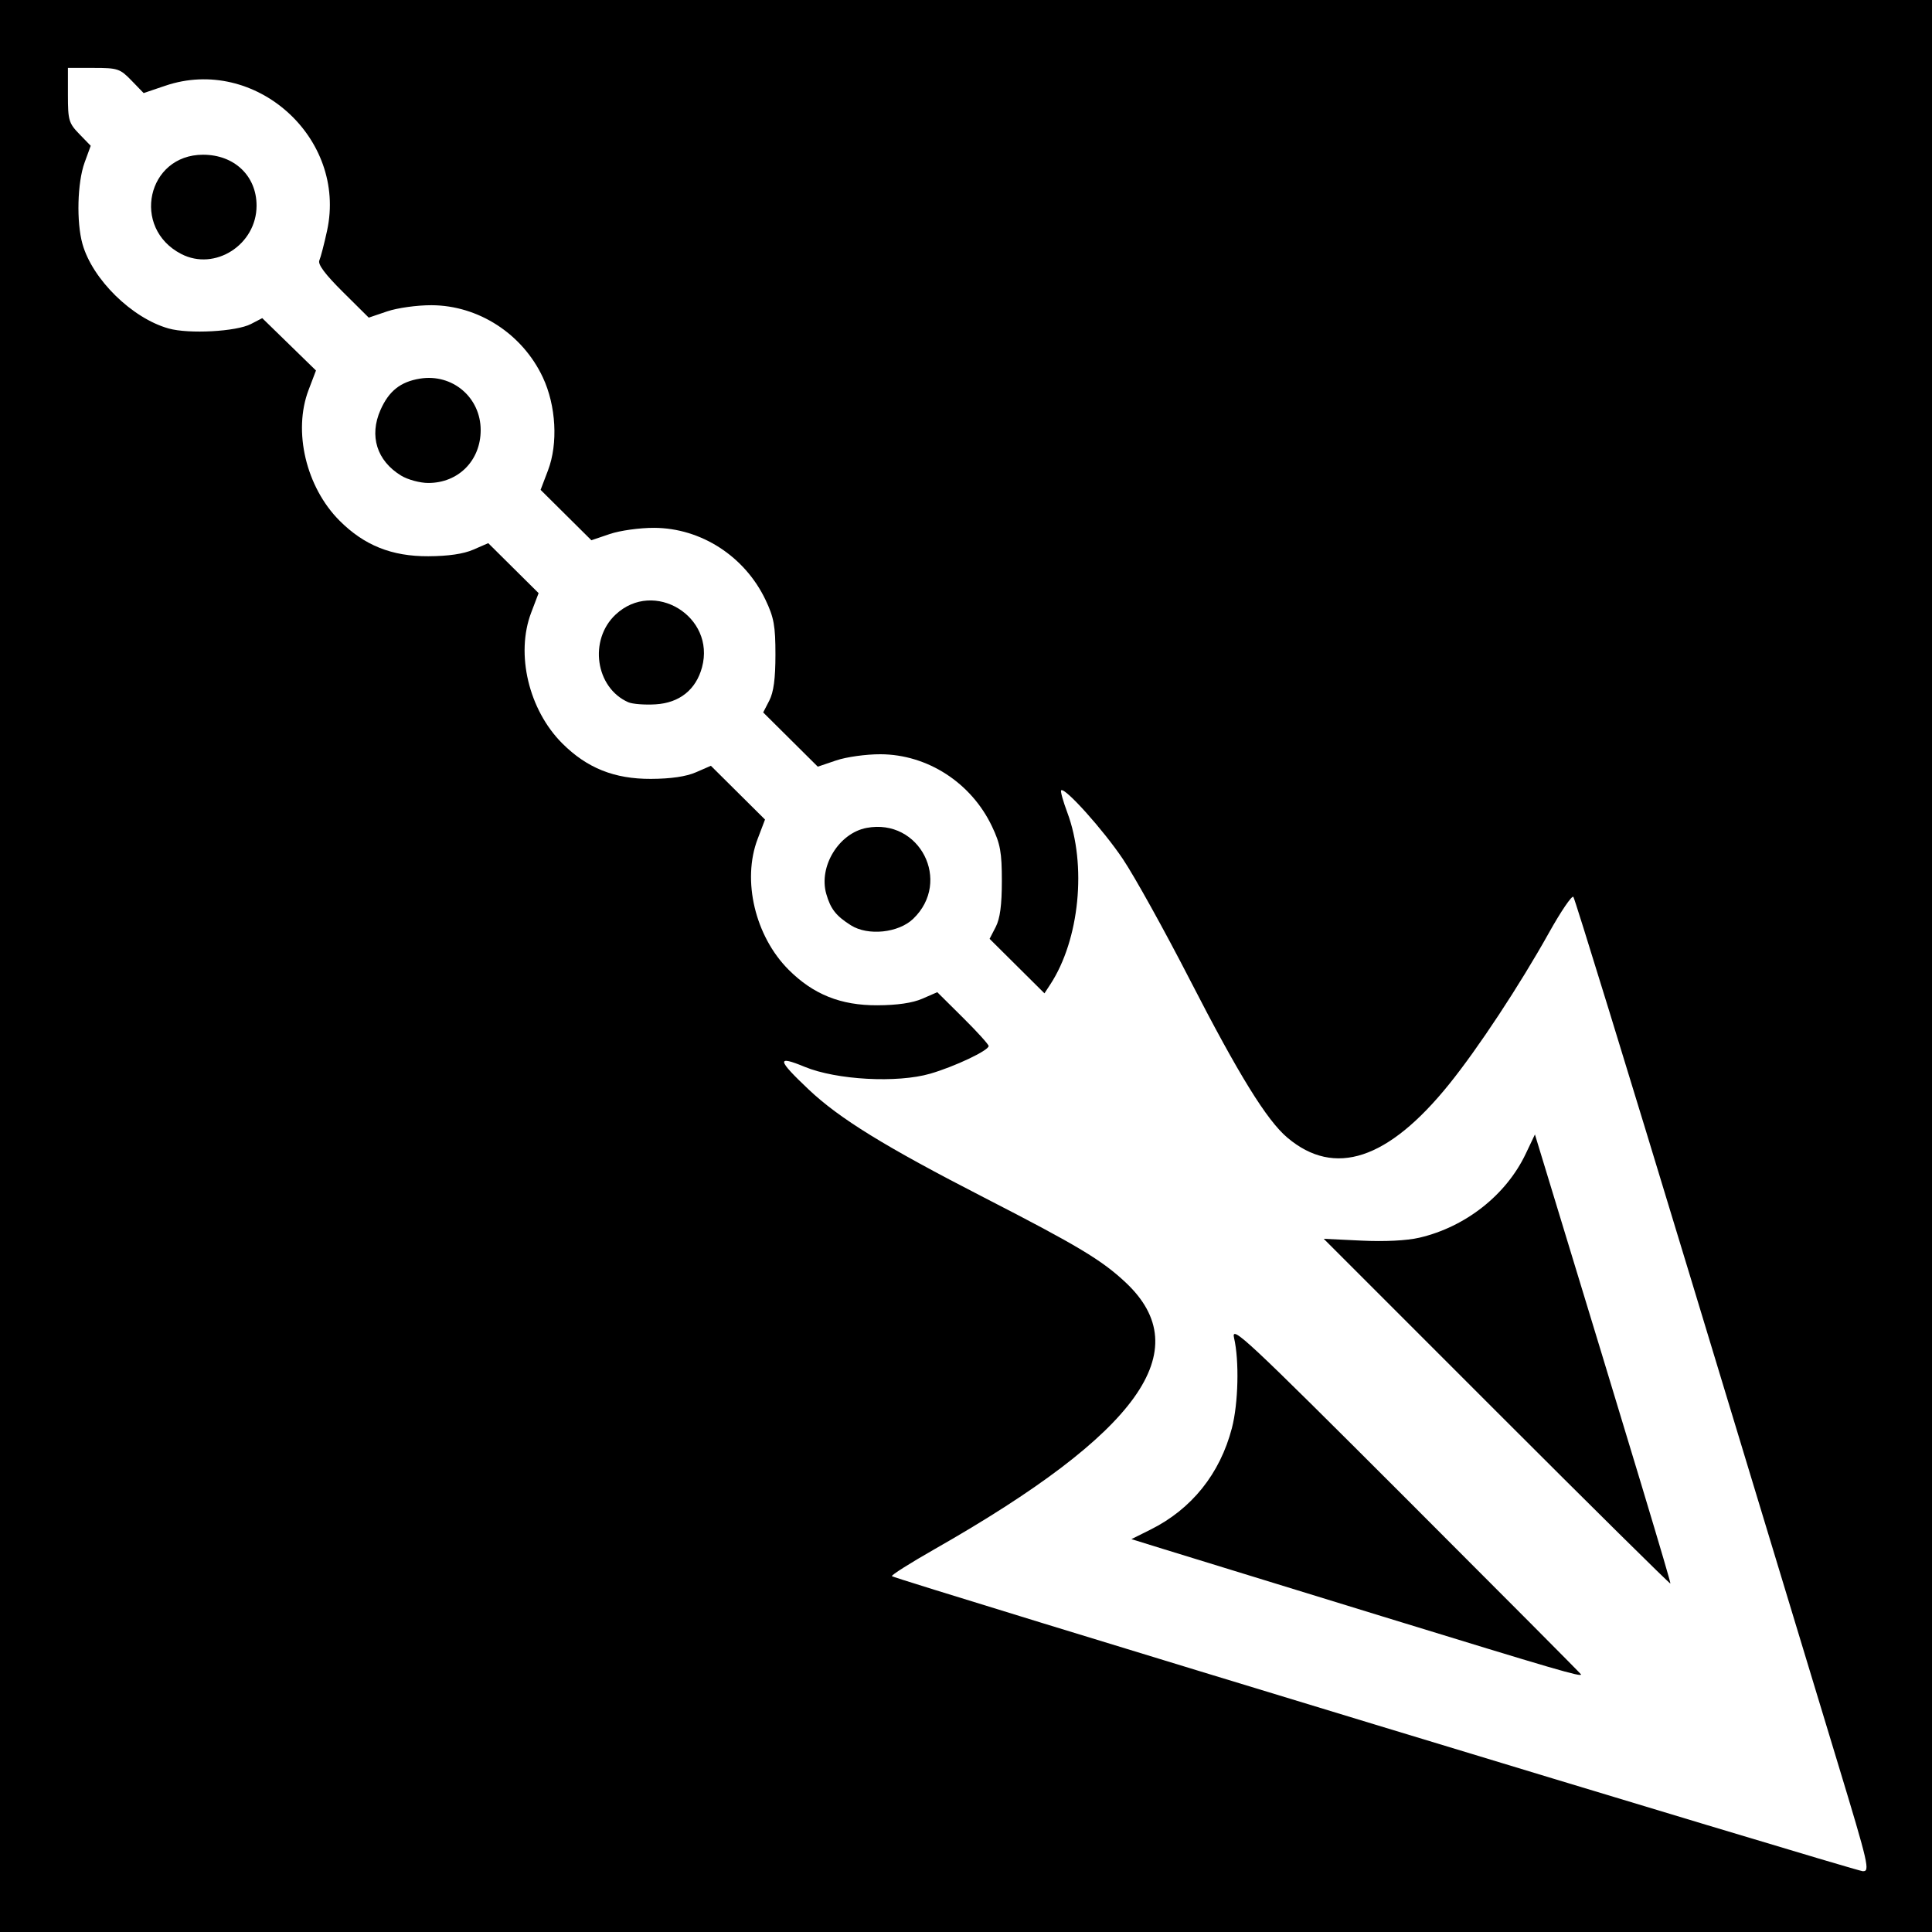
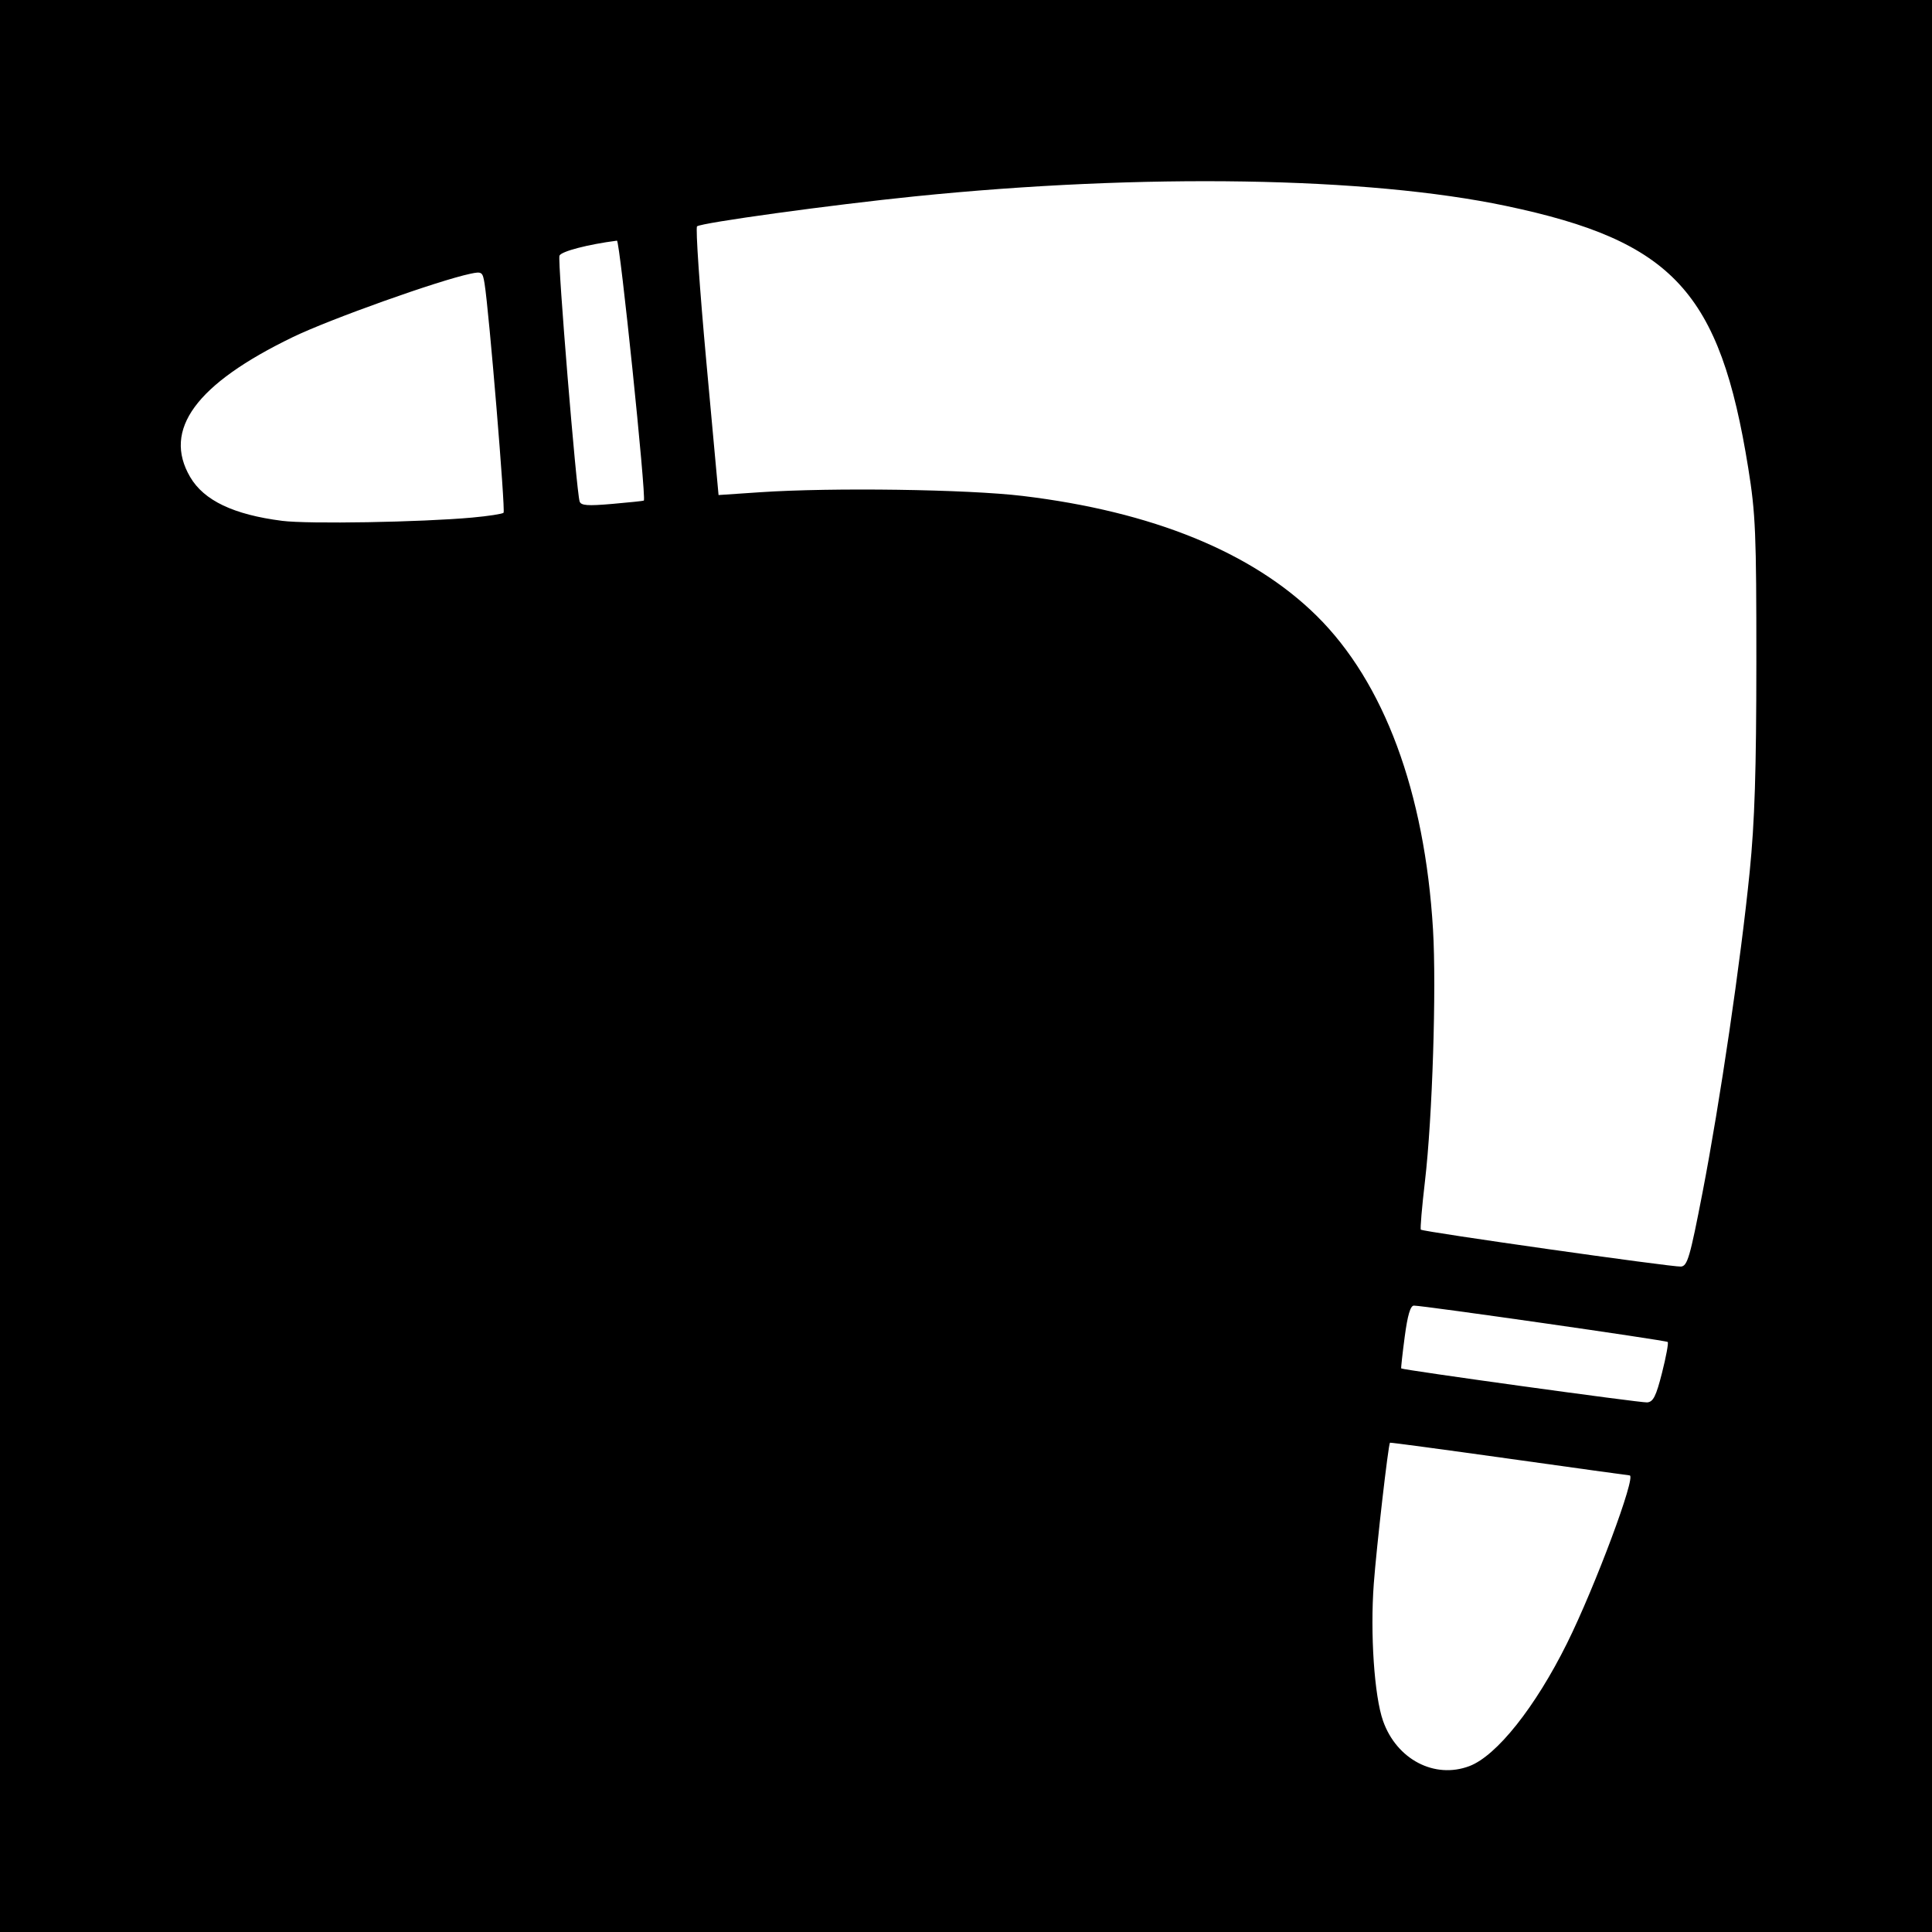
<svg xmlns="http://www.w3.org/2000/svg" version="1.1" width="512" height="512" id="svg2">
  <defs id="defs6" />
-   <path d="m 0,0 512,0 0,512 -512,0 z" id="rect3030" style="fill:#000000;fill-opacity:1;fill-rule:nonzero;stroke:none" />
-   <path d="M 48.02,67.302 C 34.713,60.411 38.976,41.017 53.8,41.004 62.098,40.997 67.993,46.601 67.993,54.5 c 0,10.352 -11.04,17.429 -19.973,12.802 z M 106.304,126.044 c -6.445,-3.93 -8.514,-10.52 -5.466,-17.41 2.218,-5.015 5.294,-7.456 10.448,-8.293 8.593,-1.395 16.099,4.963 16.099,13.638 0,8.063 -5.896,14.014 -13.885,14.014 -2.205,0 -5.434,-0.875 -7.196,-1.949 z M 166.5,186.1 c -8.712,-3.841 -10.535,-16.528 -3.341,-23.249 10.14,-9.472 26.508,0.53 22.886,13.983 -1.599,5.937 -5.966,9.433 -12.272,9.822 -2.9,0.179 -6.172,-0.072 -7.272,-0.557 z m 59,59.117 c -3.94,-2.487 -5.384,-4.327 -6.528,-8.316 -2.082,-7.26 3.332,-16.118 10.696,-17.5 14.055,-2.637 22.668,14.195 12.331,24.098 -3.901,3.737 -11.968,4.577 -16.499,1.717 z m 171.108,128.89 -45.805,-45.813 9.981,0.481 c 6.181,0.298 12.024,0.005 15.349,-0.769 12.267,-2.855 23.017,-11.331 28.2,-22.235 l 2.438,-5.13 2.723,8.929 c 23.102,75.739 33.391,109.878 33.178,110.091 -0.142,0.142 -20.871,-20.357 -46.064,-45.554 z M 366.5,428.413 C 339,419.964 312.751,411.888 308.169,410.468 l -8.331,-2.583 5.061,-2.522 c 10.905,-5.434 18.417,-14.803 21.567,-26.898 1.702,-6.533 1.973,-17.86 0.573,-23.897 -0.834,-3.597 3.04,0.02 45.524,42.496 C 398.104,422.6 419,443.606 419,443.746 c 0,0.703 -6.239,-1.119 -52.5,-15.333 z M 487.034,467.25 c -4.796,-15.812 -22.367,-73.75 -39.046,-128.75 -16.68,-55 -30.642,-100.369 -31.027,-100.82 -0.385,-0.451 -3.294,3.824 -6.464,9.5 -7.803,13.972 -18.808,30.664 -26.493,40.182 -16.149,20.003 -30.321,24.684 -42.823,14.143 -5.458,-4.602 -12.908,-16.659 -25.814,-41.779 -6.718,-13.076 -14.728,-27.512 -17.799,-32.081 -5.218,-7.762 -15.426,-19.121 -16.352,-18.195 -0.227,0.227 0.509,2.874 1.635,5.884 5.199,13.897 3.24,33.692 -4.507,45.539 l -1.551,2.372 -7.27,-7.222 -7.27,-7.222 1.624,-3.15 C 265.021,243.43 265.5,239.845 265.5,233.5 c 0,-7.634 -0.397,-9.835 -2.613,-14.5 -5.492,-11.562 -17.109,-19.077 -29.549,-19.116 -3.815,-0.012 -9.028,0.714 -11.739,1.634 l -4.877,1.656 -7.235,-7.186 -7.235,-7.186 1.624,-3.15 C 205.021,183.43 205.5,179.845 205.5,173.5 c 0,-7.634 -0.397,-9.835 -2.613,-14.5 -5.492,-11.562 -17.109,-19.077 -29.549,-19.116 -3.814,-0.012 -9.028,0.714 -11.738,1.634 l -4.876,1.655 -6.731,-6.679 -6.731,-6.679 1.963,-5.157 c 2.707,-7.112 2.148,-17.159 -1.37,-24.657 -5.41,-11.53 -17.064,-19.077 -29.517,-19.116 -3.814,-0.012 -9.028,0.714 -11.738,1.634 l -4.876,1.655 -6.878,-6.825 c -4.697,-4.661 -6.668,-7.304 -6.215,-8.336 0.364,-0.831 1.285,-4.374 2.045,-7.873 C 92.028,36.525 67.595,14.644 43.784,22.726 l -5.716,1.94 -3.231,-3.333 C 31.8,18.199 31.202,18 24.804,18 L 18,18 l 0,7.202 c 0,6.659 0.228,7.438 3.02,10.318 l 3.02,3.116 -1.618,4.432 c -1.925,5.273 -2.2,15.789 -0.564,21.595 2.644,9.387 13.131,19.671 22.83,22.389 5.381,1.508 17.939,0.826 21.813,-1.184 l 3,-1.557 7.118,6.939 7.118,6.939 -1.962,5.156 C 77.599,114.315 81.111,129.111 90,138 c 6.538,6.538 13.811,9.451 23.5,9.411 5.306,-0.022 9.328,-0.612 11.944,-1.752 l 3.944,-1.719 6.674,6.623 6.674,6.623 -1.963,5.157 C 136.599,173.315 140.111,188.111 149,197 c 6.538,6.538 13.811,9.451 23.5,9.411 5.307,-0.022 9.328,-0.612 11.946,-1.753 l 3.946,-1.72 7.173,7.125 7.173,7.125 -1.962,5.156 C 196.599,233.315 200.111,248.111 209,257 c 6.538,6.538 13.811,9.451 23.5,9.411 5.306,-0.022 9.328,-0.612 11.944,-1.752 l 3.944,-1.719 6.806,6.753 c 3.743,3.714 6.806,7.095 6.806,7.513 0,1.188 -8.974,5.439 -15.466,7.327 -8.75,2.544 -24.856,1.667 -33.281,-1.811 -7.539,-3.113 -7.332,-1.924 1.045,5.999 8.167,7.724 20.202,15.137 46.509,28.649 24.843,12.76 31.209,16.58 37.528,22.524 19.144,18.006 3.517,39.806 -50.631,70.633 -6.488,3.694 -11.589,6.922 -11.337,7.174 0.799,0.799 255.033,78.063 257.26,78.184 2.005,0.109 1.628,-1.529 -6.593,-28.635 z" id="path2989" style="fill:#ffffff" />
+   <path d="m 0,0 512,0 0,512 -512,0 z" id="rect3026" style="fill:#000000;fill-opacity:1;fill-rule:nonzero;stroke:none" />
+   <path d="m 170.627,132.662 c 0.685,-0.872 -6.362,-68.981 -7.127,-68.883 -7.716,0.991 -14.801,2.842 -15.238,3.982 -0.525,1.368 4.478,62.373 5.341,65.117 0.346,1.102 2.083,1.234 8.665,0.662 4.528,-0.394 8.29,-0.789 8.36,-0.878 z m -45.439,4.494 c 4.229,-0.385 7.946,-0.957 8.26,-1.271 0.533,-0.533 -3.844,-53.359 -5.029,-60.701 -0.506,-3.135 -0.71,-3.28 -3.728,-2.646 -8.533,1.793 -37.266,12.045 -47.112,16.81 -25.659,12.417 -34.534,24.524 -27.178,37.076 3.646,6.221 11.507,9.964 24.37,11.605 6.928,0.884 36.799,0.367 50.417,-0.871 z M 451.192,316 c 4.6,-23.768 10.134,-61.416 12.495,-85 1.328,-13.263 1.755,-26.7 1.766,-55.5 0.012,-34.221 -0.202,-39.343 -2.157,-51.5 C 455.79,77.31 443.38,63.888 399.103,54.57 362.408,46.848 303.018,45.885 242.5,52.032 c -22.163,2.251 -56.656,6.999 -57.771,7.952 -0.424,0.362 0.684,16.532 2.462,35.933 l 3.233,35.274 11.038,-0.745 c 19.001,-1.282 54.906,-0.775 69.538,0.983 34.372,4.128 60.835,14.912 77.901,31.744 17.885,17.64 28.674,46.703 30.86,83.132 0.936,15.592 -0.159,49.93 -2.127,66.695 -0.807,6.875 -1.3,12.667 -1.096,12.871 0.572,0.573 66.7,9.96 68.921,9.784 1.731,-0.137 2.399,-2.43 5.733,-19.656 z M 440.458,363.791 c 1.077,-4.24 1.752,-7.908 1.5,-8.152 C 441.506,355.203 377.293,346 374.695,346 c -0.924,0 -1.679,2.562 -2.431,8.25 -0.6,4.537 -1.017,8.315 -0.927,8.395 0.481,0.428 63.478,9.135 65.164,9.007 1.624,-0.124 2.368,-1.6 3.958,-7.861 z m -51.031,104.236 c 7.222,-2.746 17.454,-15.624 25.845,-32.528 7.447,-15.003 18.451,-44.495 16.603,-44.501 -0.206,-6.5e-4 -14.549,-1.989 -31.873,-4.418 -17.324,-2.429 -31.564,-4.341 -31.644,-4.249 -0.455,0.526 -3.556,27.532 -4.289,37.36 -0.984,13.191 0.136,29.8 2.453,36.367 3.605,10.219 13.673,15.479 22.906,11.969 z" id="path2989" style="fill:#ffffff" />
</svg>
